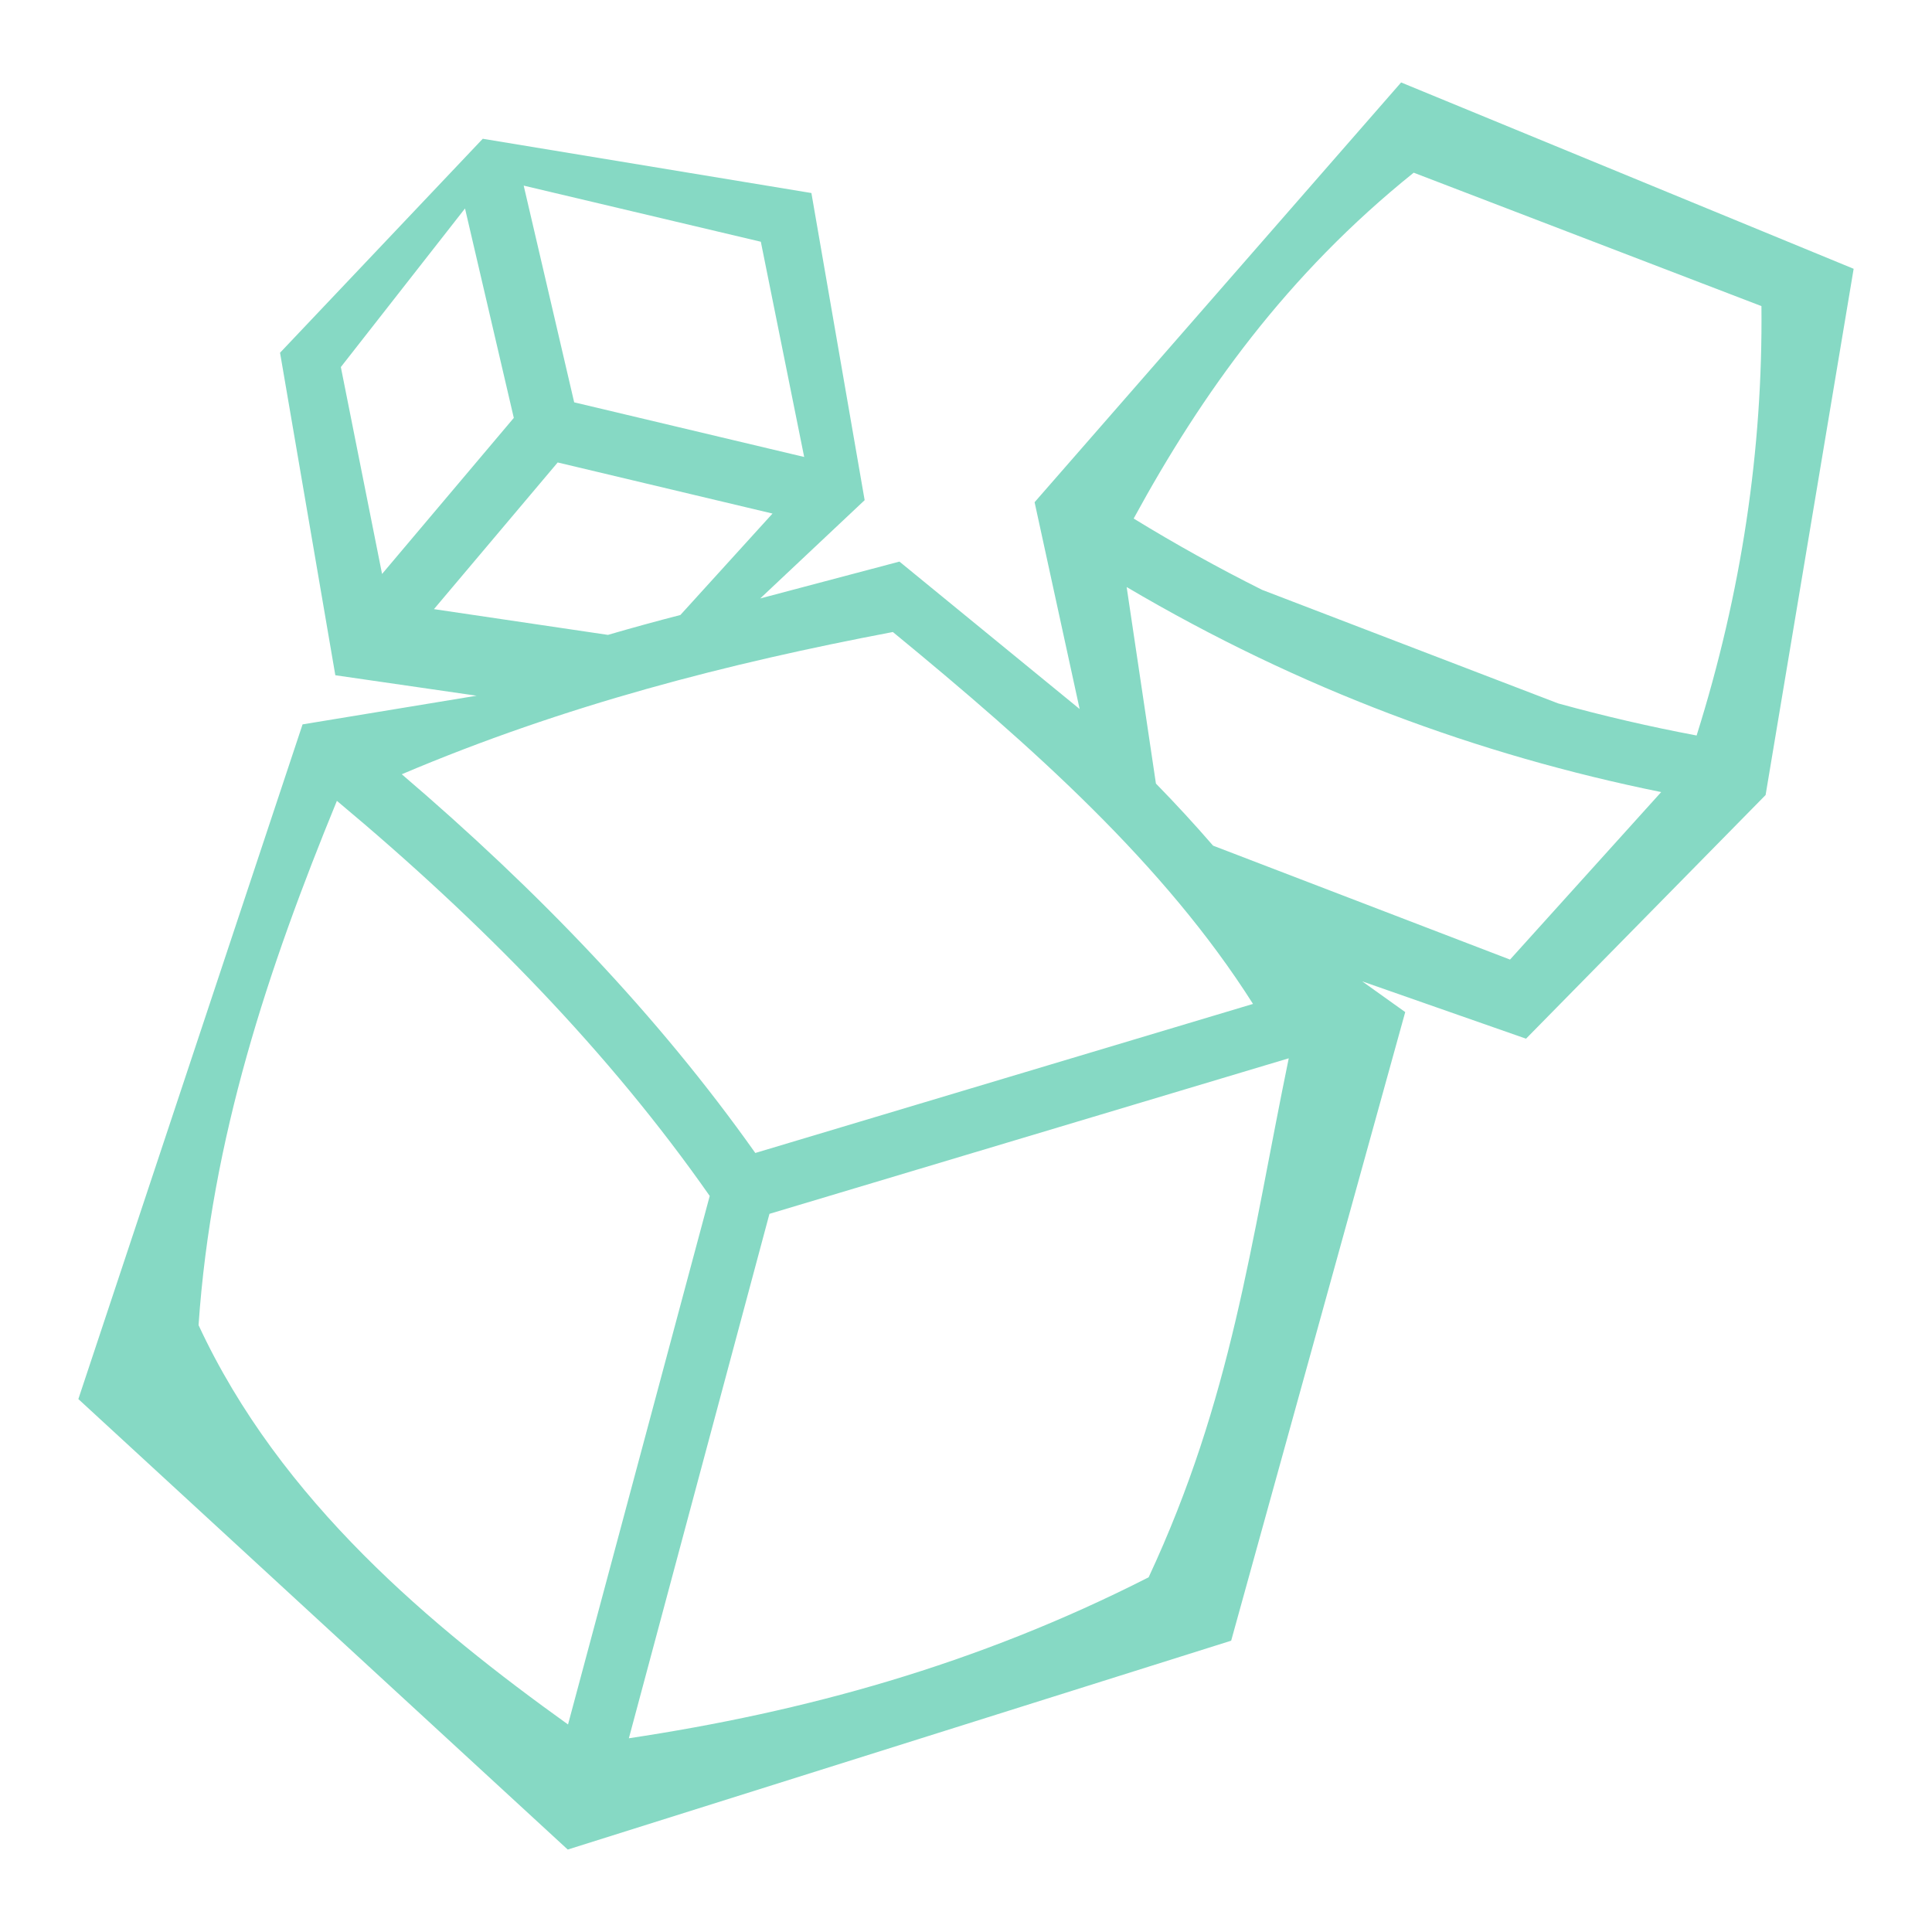
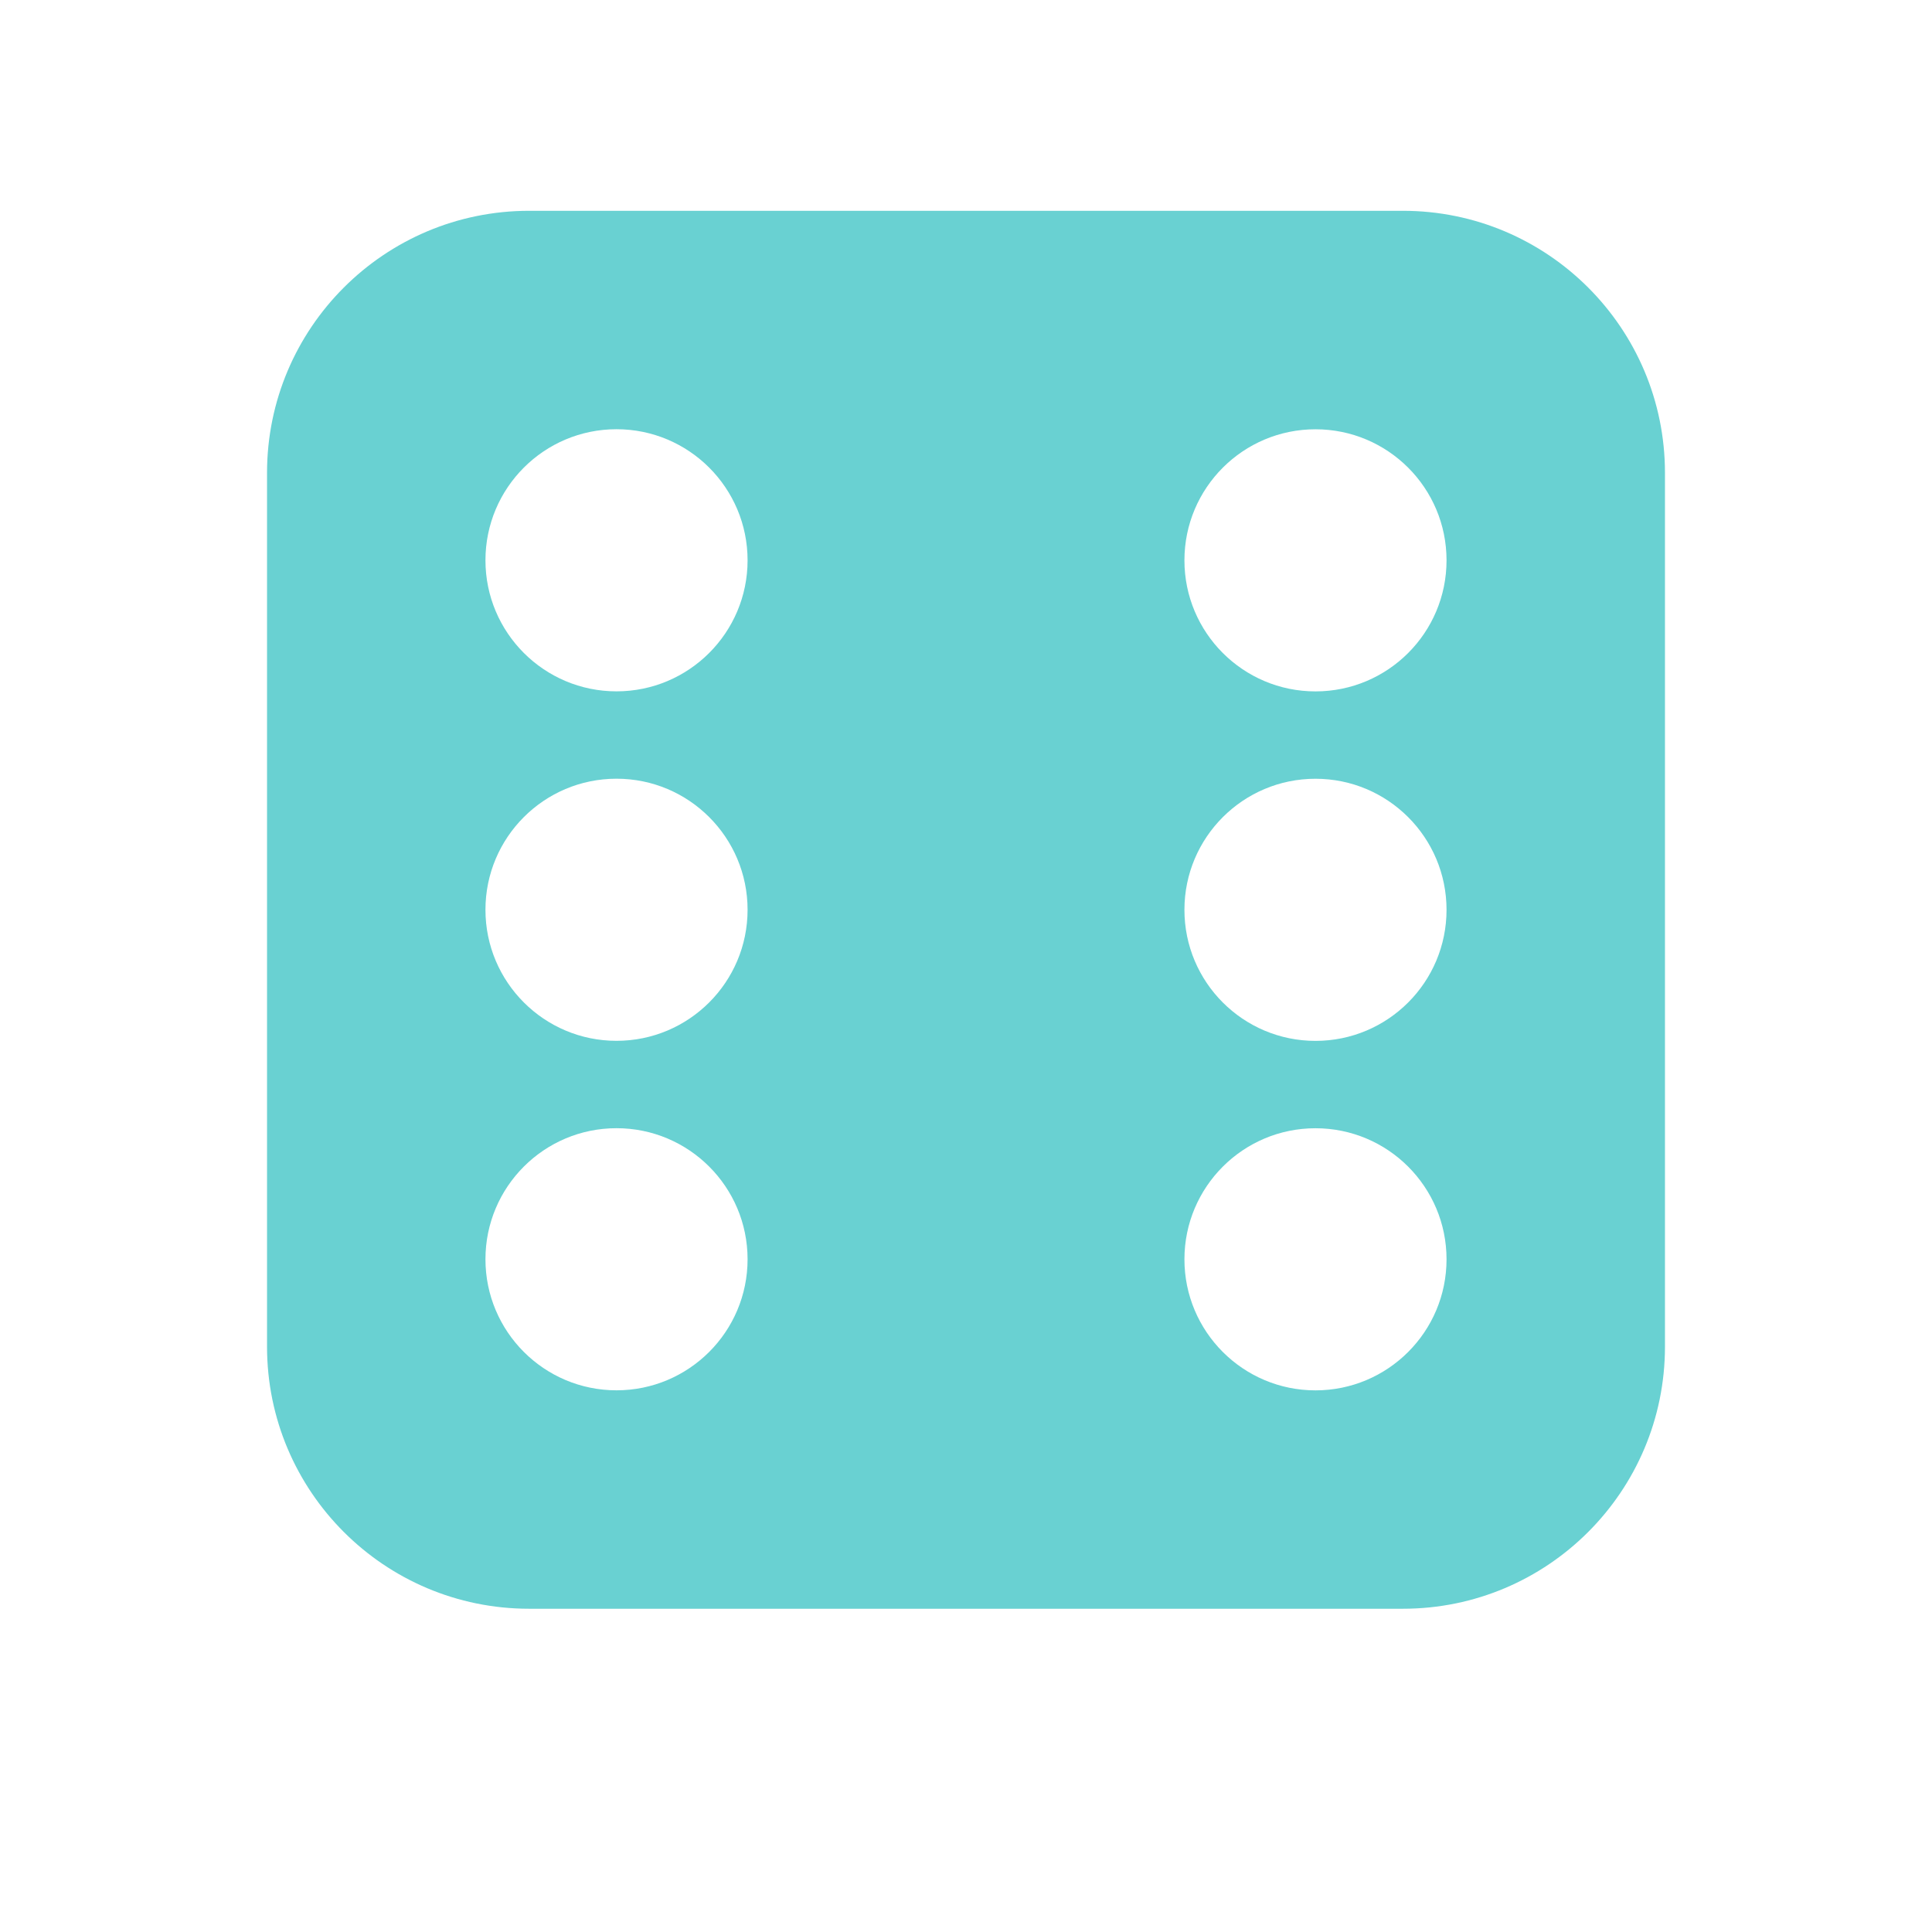
- <svg xmlns="http://www.w3.org/2000/svg" width="200mm" height="200mm" version="1.1" viewBox="0 0 200 200" xmlSpace="preserve" id="svg3">
-   <defs id="defs3" />
-   <path id="path3-8" style="fill:#86d9c4;stroke-width:0.206;stroke-linejoin:round;stroke-dashoffset:318.954;paint-order:markers stroke fill;fill-opacity:1" d="M 145.043,8.535 107.101,51.989 111.764,73.398 93.111,58.136 78.697,61.951 89.508,51.777 83.996,19.982 49.975,14.365 28.99,36.515 34.713,69.901 49.339,72.02 31.322,74.988 8.111,144.831 58.772,191.465 127.45,169.844 145.468,104.77 l -4.452,-3.18 16.958,5.935 24.8,-25.224 9.115,-54.476 z m 1.302,9.341 h 8.7e-4 l -4.6e-4,4.48e-4 35.998,13.811 c 0.151,14.815 -2.051,29.634 -6.71,44.451 A 177.093,177.093 0 0 1 161.299,72.816 L 130.657,61.063 a 175.467,175.467 0 0 1 -13.3,-7.384 c 7.064,-12.971 15.865,-25.256 28.989,-35.803 z m -92.132,1.34 24.548,5.809 4.487,22.28 -23.809,-5.656 z m -6.075,2.364 L 53.189,43.261 39.551,59.416 35.284,37.998 Z m 9.593,26.294 22.24,5.289 -9.537,10.5 c -2.498,0.645 -4.998,1.331 -7.499,2.06 L 44.923,63.057 57.732,47.874 Z m 58.899,12.896 c 17.934,10.583 36.439,17.392 55.335,21.226 l -15.648,17.34 -30.74,-11.794 a 144.864,144.864 0 0 0 -5.916,-6.428 l -3.03,-20.343 z M 92.428,65.425 C 106.92,77.33 120.549,89.471 129.711,103.926 L 78.189,119.356 C 68.128,105.139 55.688,92.195 41.592,80.151 58.472,72.988 75.397,68.655 92.429,65.426 Z M 34.875,82.903 C 49.971,95.507 63.119,109.006 73.47,123.804 L 58.802,178.517 C 44.796,168.47 29.027,155.441 20.554,137.177 21.877,117.871 27.755,100.266 34.875,82.903 Z m 98.536,26.651 -8.6e-4,0.002 c -3.97,19.289 -5.888,35.245 -14.504,53.725 -17.898,9.111 -35.793,13.952 -53.806,16.665 l 14.553,-54.289 z" />
-   <path fill="none" fillOpacity="0" strokeLinecap="round" strokeLinejoin="round" strokeWidth="0.265" d="m -452.803,48.594 h 200 v 200 h -200 z" paintOrder="markers stroke fill" id="path1-6" />
+ <svg xmlns="http://www.w3.org/2000/svg" width="200mm" height="200mm" fill="currentColor" class="bi bi-dice-6" viewBox="0 0 200 200" version="1.1" id="svg2">
+   <defs id="defs2" />
+   <path id="path1" style="fill:#69d1d2;fill-opacity:1;stroke-width:9.045" d="M 54.777 21.822 C 39.791 21.822 27.643 33.97 27.643 48.956 L 27.643 139.402 C 27.643 154.388 39.791 166.537 54.777 166.537 L 145.223 166.537 C 160.209 166.537 172.357 154.388 172.357 139.402 L 172.357 48.956 C 172.357 33.97 160.209 21.822 145.223 21.822 L 54.777 21.822 z M 63.821 44.433 C 71.314 44.433 77.389 50.508 77.389 58.001 C 77.389 65.493 71.314 71.568 63.821 71.568 C 56.329 71.568 50.254 65.493 50.254 58.001 C 50.254 50.508 56.329 44.433 63.821 44.433 z M 136.179 44.439 C 143.67 44.439 149.743 50.51 149.745 58.001 C 149.748 65.495 143.674 71.573 136.179 71.573 C 128.684 71.573 122.609 65.495 122.612 58.001 C 122.615 50.51 128.688 44.439 136.179 44.439 z M 63.821 80.612 C 71.314 80.612 77.389 86.686 77.389 94.179 C 77.389 101.672 71.314 107.746 63.821 107.746 C 56.329 107.746 50.254 101.672 50.254 94.179 C 50.254 86.686 56.329 80.612 63.821 80.612 z M 136.179 80.617 C 143.67 80.617 149.743 86.688 149.745 94.179 C 149.748 101.674 143.674 107.752 136.179 107.752 C 128.684 107.752 122.609 101.674 122.612 94.179 C 122.615 86.688 128.688 80.617 136.179 80.617 z M 63.821 116.791 C 71.314 116.791 77.389 122.865 77.389 130.358 C 77.389 137.851 71.314 143.925 63.821 143.925 C 56.329 143.925 50.254 137.851 50.254 130.358 C 50.254 122.865 56.329 116.791 63.821 116.791 z M 136.179 116.796 C 143.67 116.796 149.743 122.867 149.745 130.358 C 149.748 137.853 143.674 143.93 136.179 143.93 C 128.684 143.93 122.609 137.853 122.612 130.358 C 122.615 122.867 128.688 116.796 136.179 116.796 z " />
</svg>
